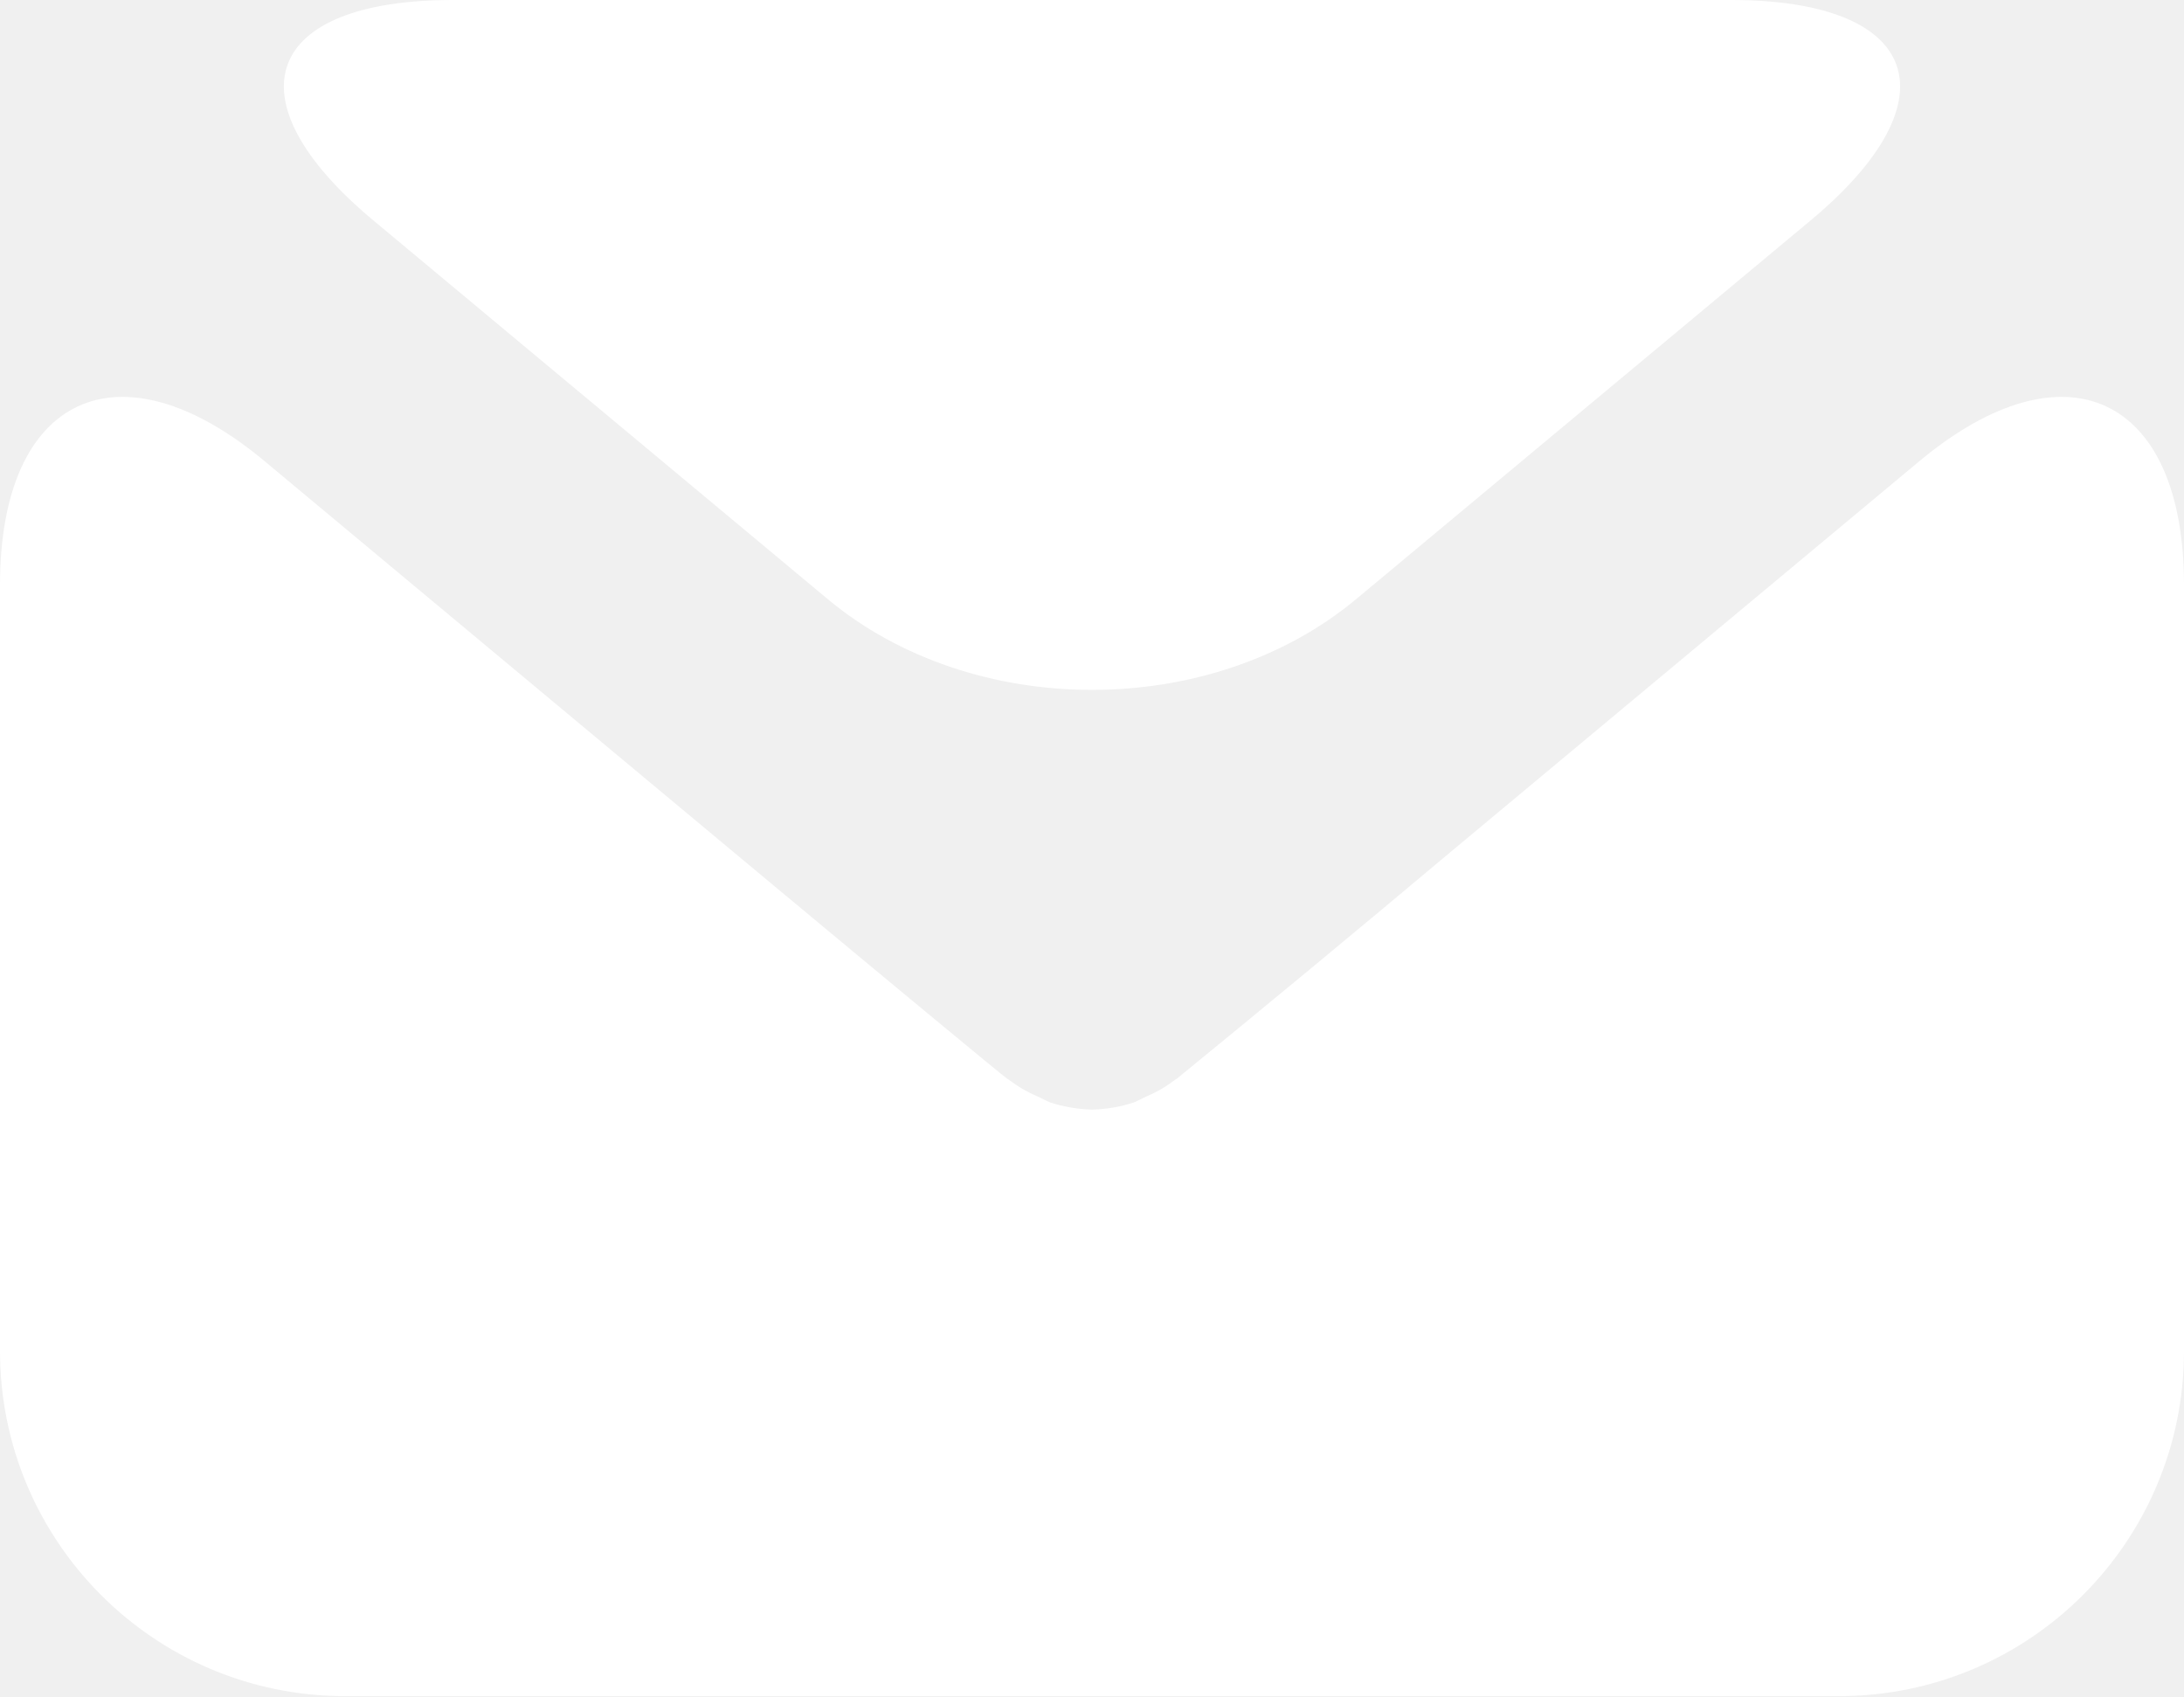
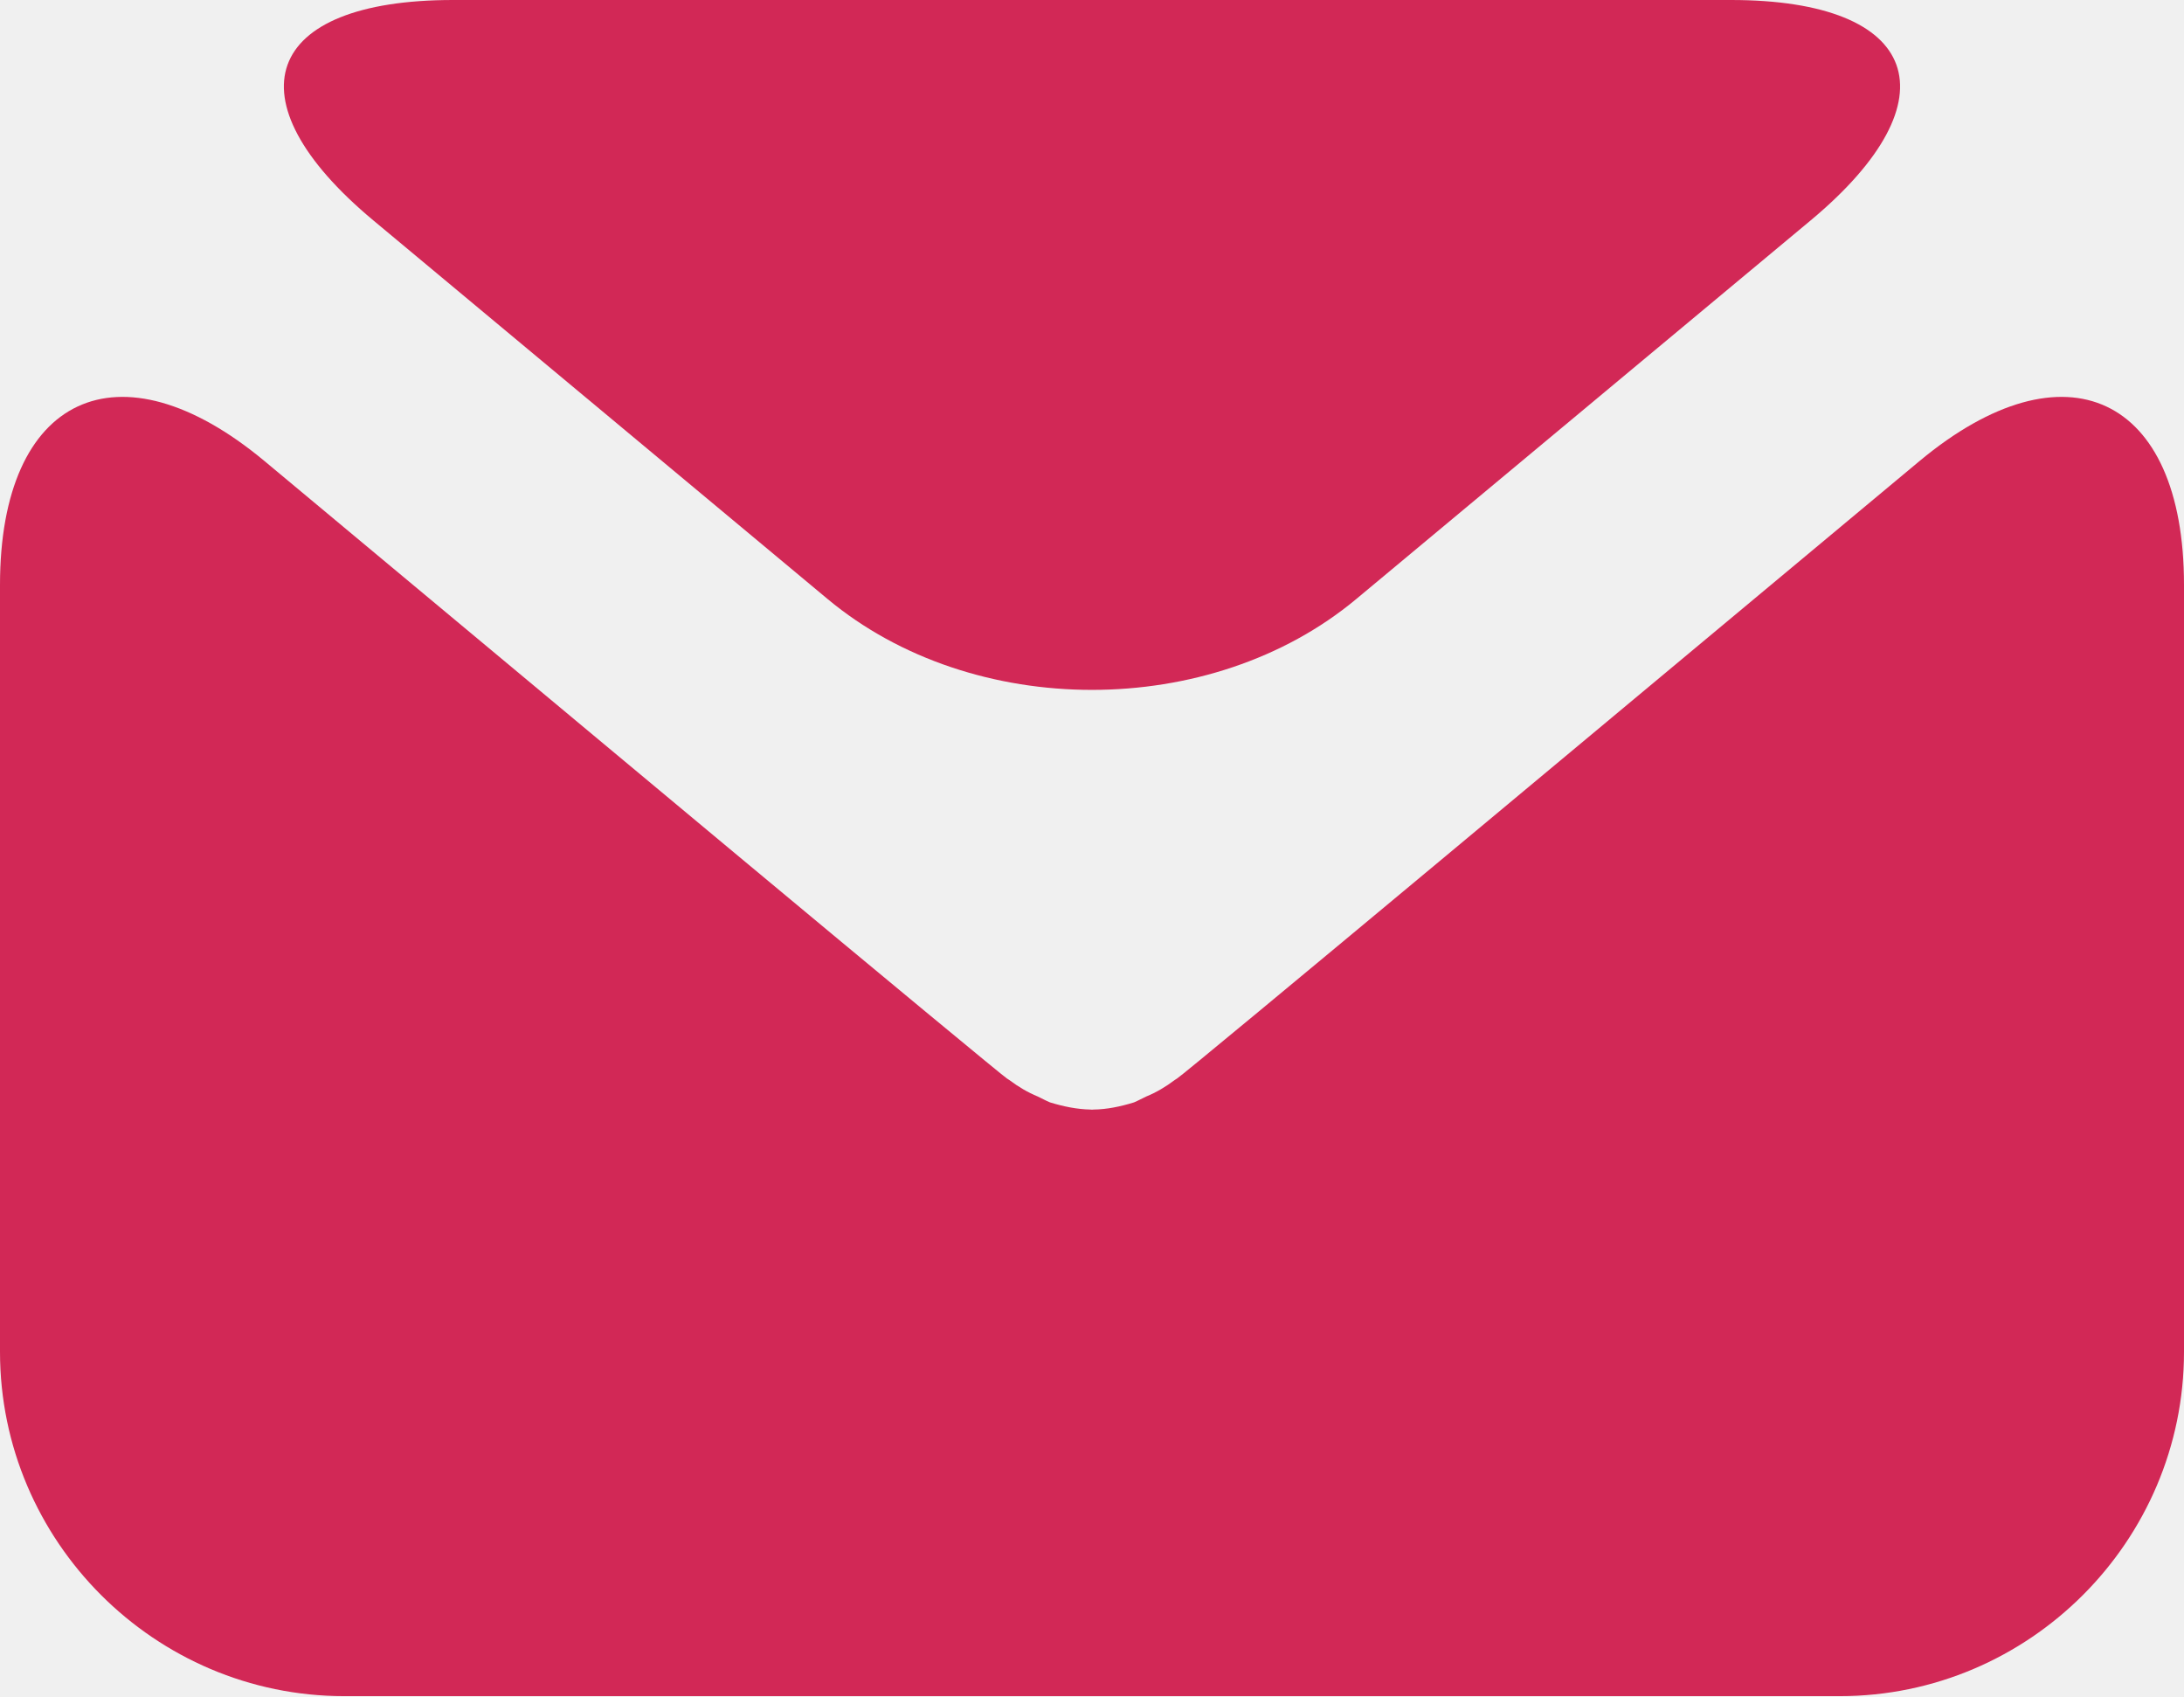
- <svg xmlns="http://www.w3.org/2000/svg" width="17.988" height="13.966">
-   <path fill="#FFF" d="M14.914 1.814C16.111.816 15.816 0 14.257 0H3.731c-1.56 0-1.854.816-.657 1.814l3.742 3.118c1.197.998 3.158.998 4.355 0l3.743-3.118z" />
-   <path fill="#FFF" d="M11.913 7.044A209.809 209.809 0 019.695 8.88l-.02.013a1.048 1.048 0 01-.235.136c-.033.015-.066.034-.1.048a1.18 1.18 0 01-.335.059l-.01.001h-.002l-.01-.001a1.216 1.216 0 01-.335-.059c-.034-.014-.068-.033-.1-.048a1.07 1.07 0 01-.235-.136l-.02-.013c-.022-.012-1.02-.838-2.218-1.836L2.178 3.796C.979 2.798 0 3.257 0 4.816v6.315a2.842 2.842 0 002.835 2.835h12.318a2.842 2.842 0 002.835-2.835V4.816c0-1.559-.979-2.018-2.178-1.02l-3.897 3.248z" />
+ <svg xmlns="http://www.w3.org/2000/svg" version="1.1" id="Layer_1" x="0px" y="0px" width="17.988px" height="13.966px" viewBox="0 0 17.988 13.966" enable-background="new 0 0 17.988 13.966" xml:space="preserve">
+   <g>
+     <g>
+       <g>
+         <path fill="#d22856" d="M14.914,1.814C16.111,0.816,15.816,0,14.257,0H3.731c-1.56,0-1.854,0.816-0.657,1.814l3.742,3.118 c1.197,0.998,3.158,0.998,4.355,0L14.914,1.814z" />
+       </g>
+       <g>
+         <path fill="#d22856" d="M11.913,7.044C10.715,8.042,9.718,8.869,9.695,8.88c0,0,0,0-0.02,0.013 C9.601,8.949,9.523,8.995,9.44,9.029C9.407,9.044,9.374,9.063,9.34,9.077c-0.11,0.034-0.223,0.058-0.335,0.059 c-0.003,0-0.007,0.001-0.01,0.001c0,0,0,0-0.001,0s-0.001,0-0.001,0c-0.003,0-0.007-0.001-0.01-0.001 C8.87,9.134,8.759,9.111,8.648,9.077C8.614,9.063,8.58,9.044,8.548,9.029c-0.083-0.034-0.16-0.08-0.235-0.136C8.293,8.88,8.293,8.88,8.293,8.88c-0.022-0.012-1.02-0.838-2.218-1.836L2.178,3.796C0.979,2.798,0,3.257,0,4.816v6.315 c0,1.56,1.275,2.835,2.835,2.835h12.318c1.56,0,2.835-1.275,2.835-2.835V4.816c0-1.559-0.979-2.018-2.178-1.02L11.913,7.044z" />
+       </g>
+     </g>
+   </g>
</svg>
